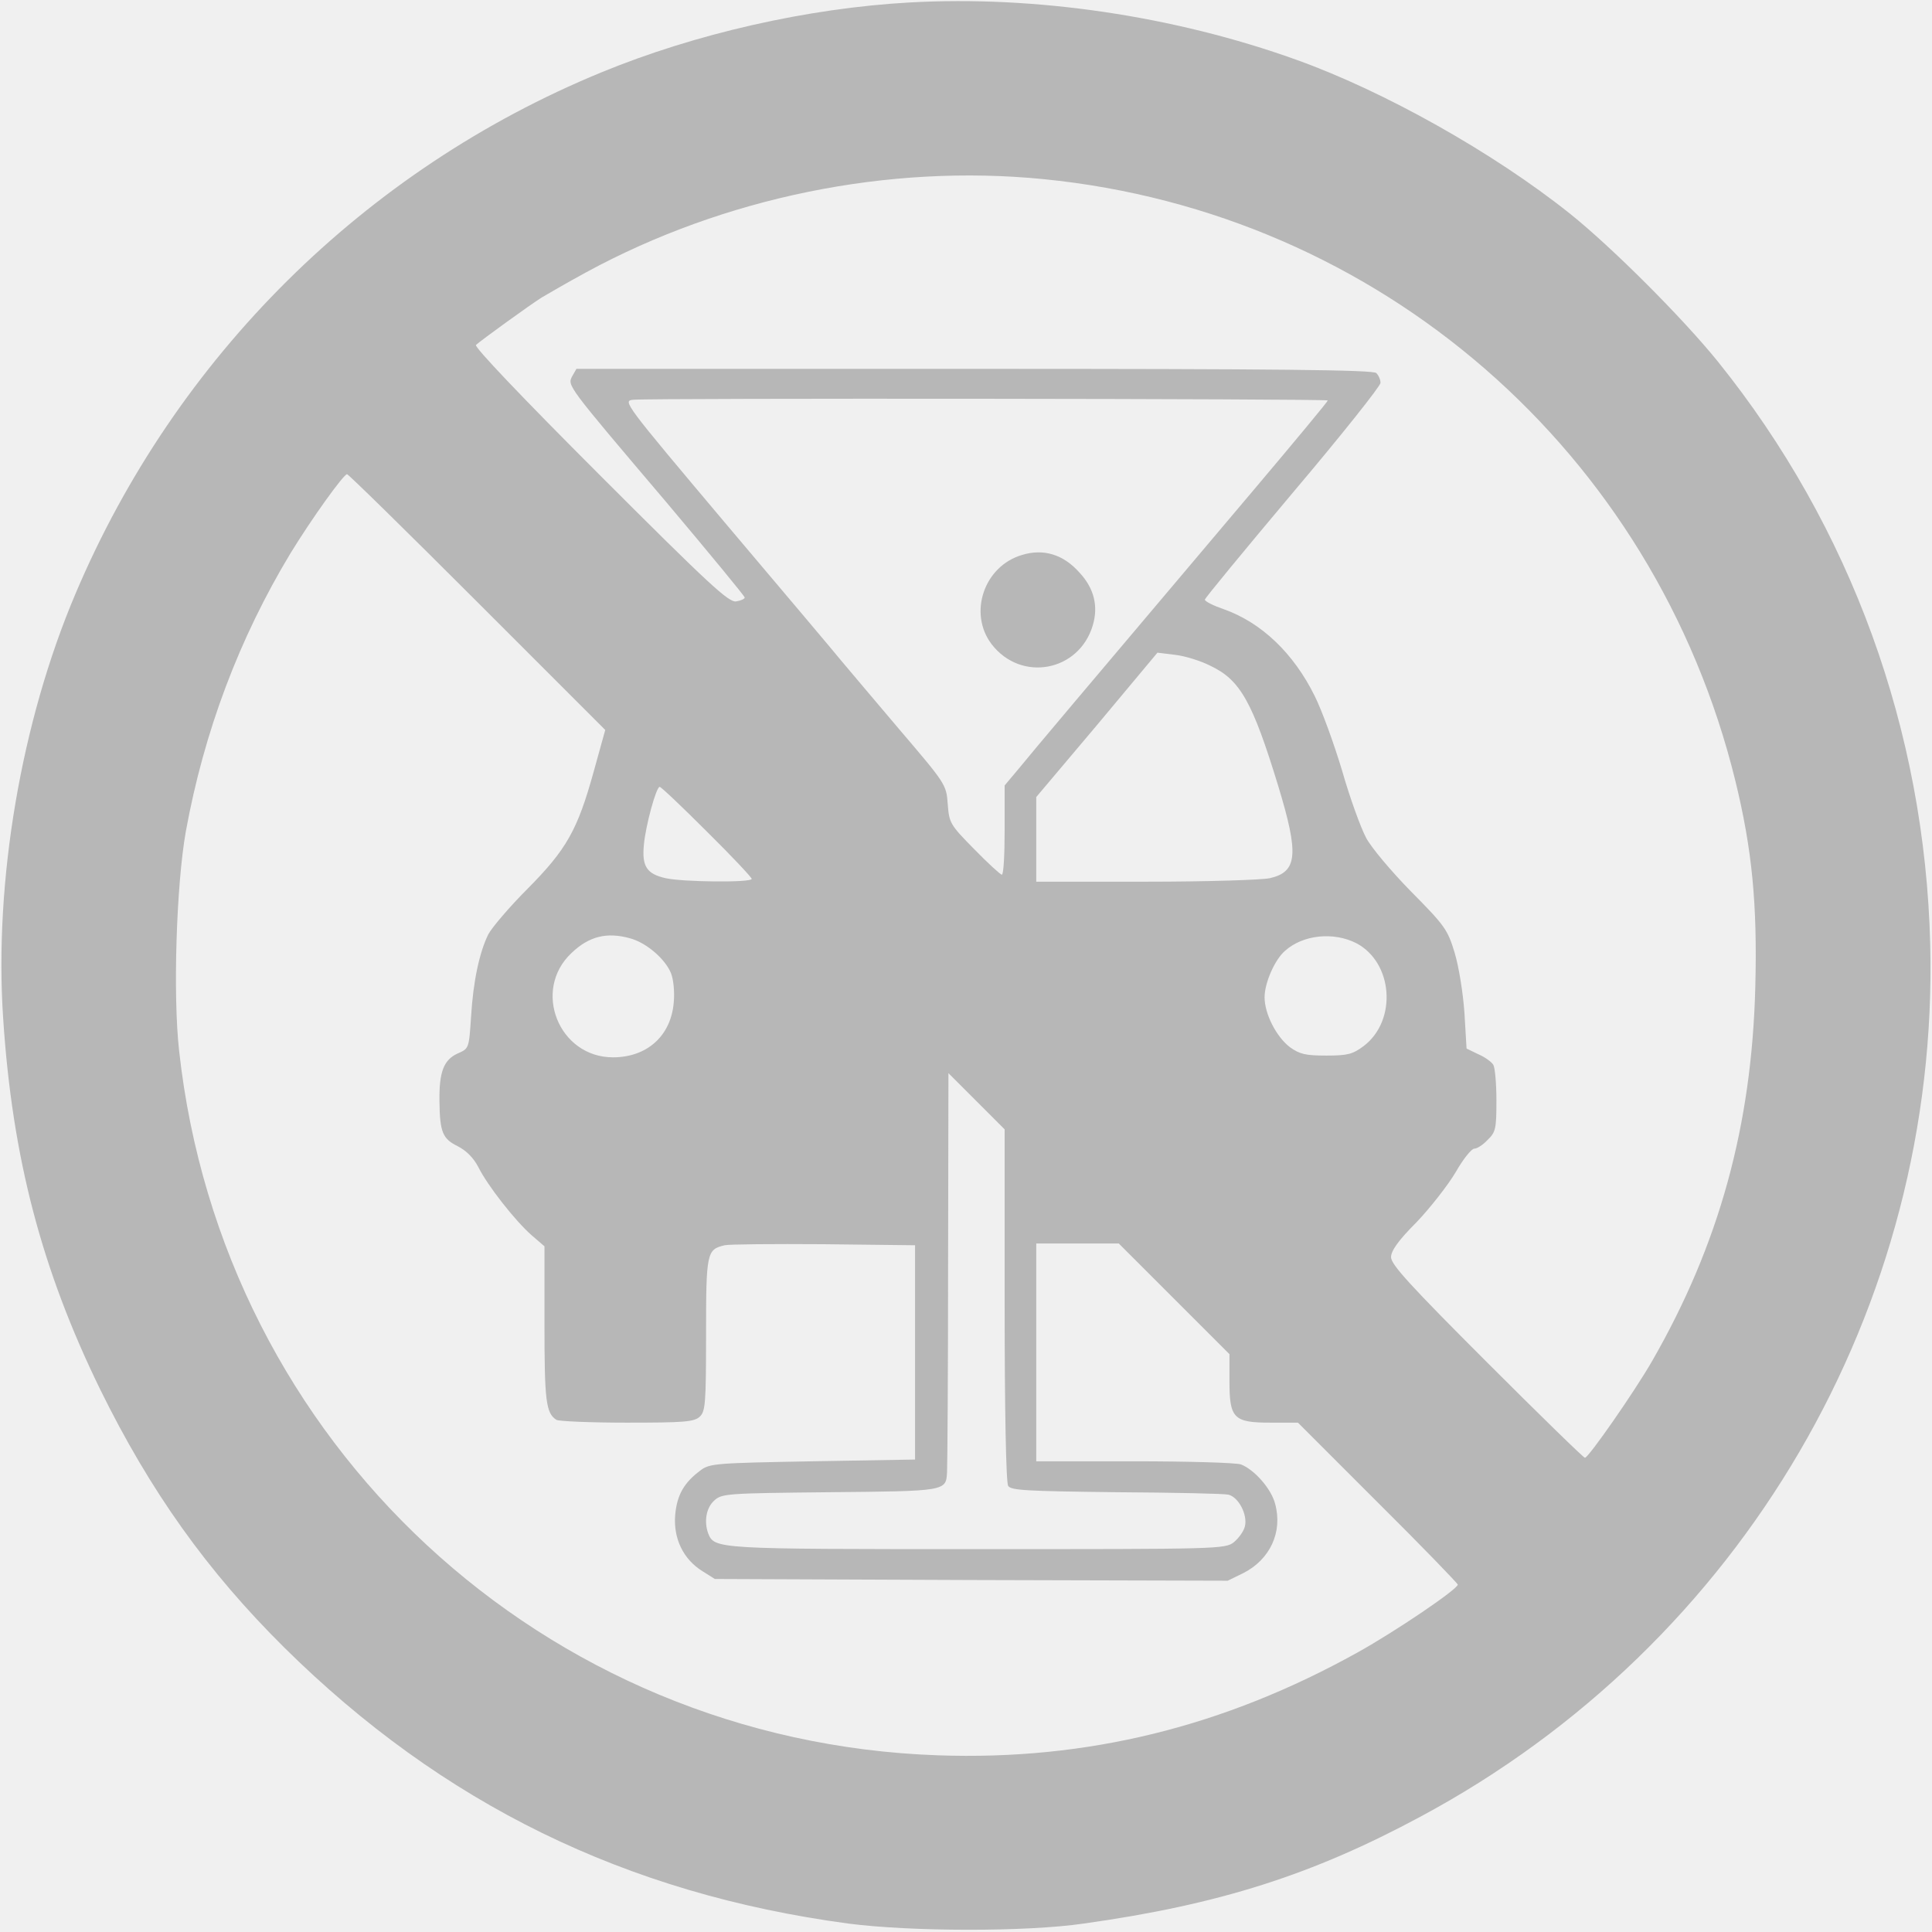
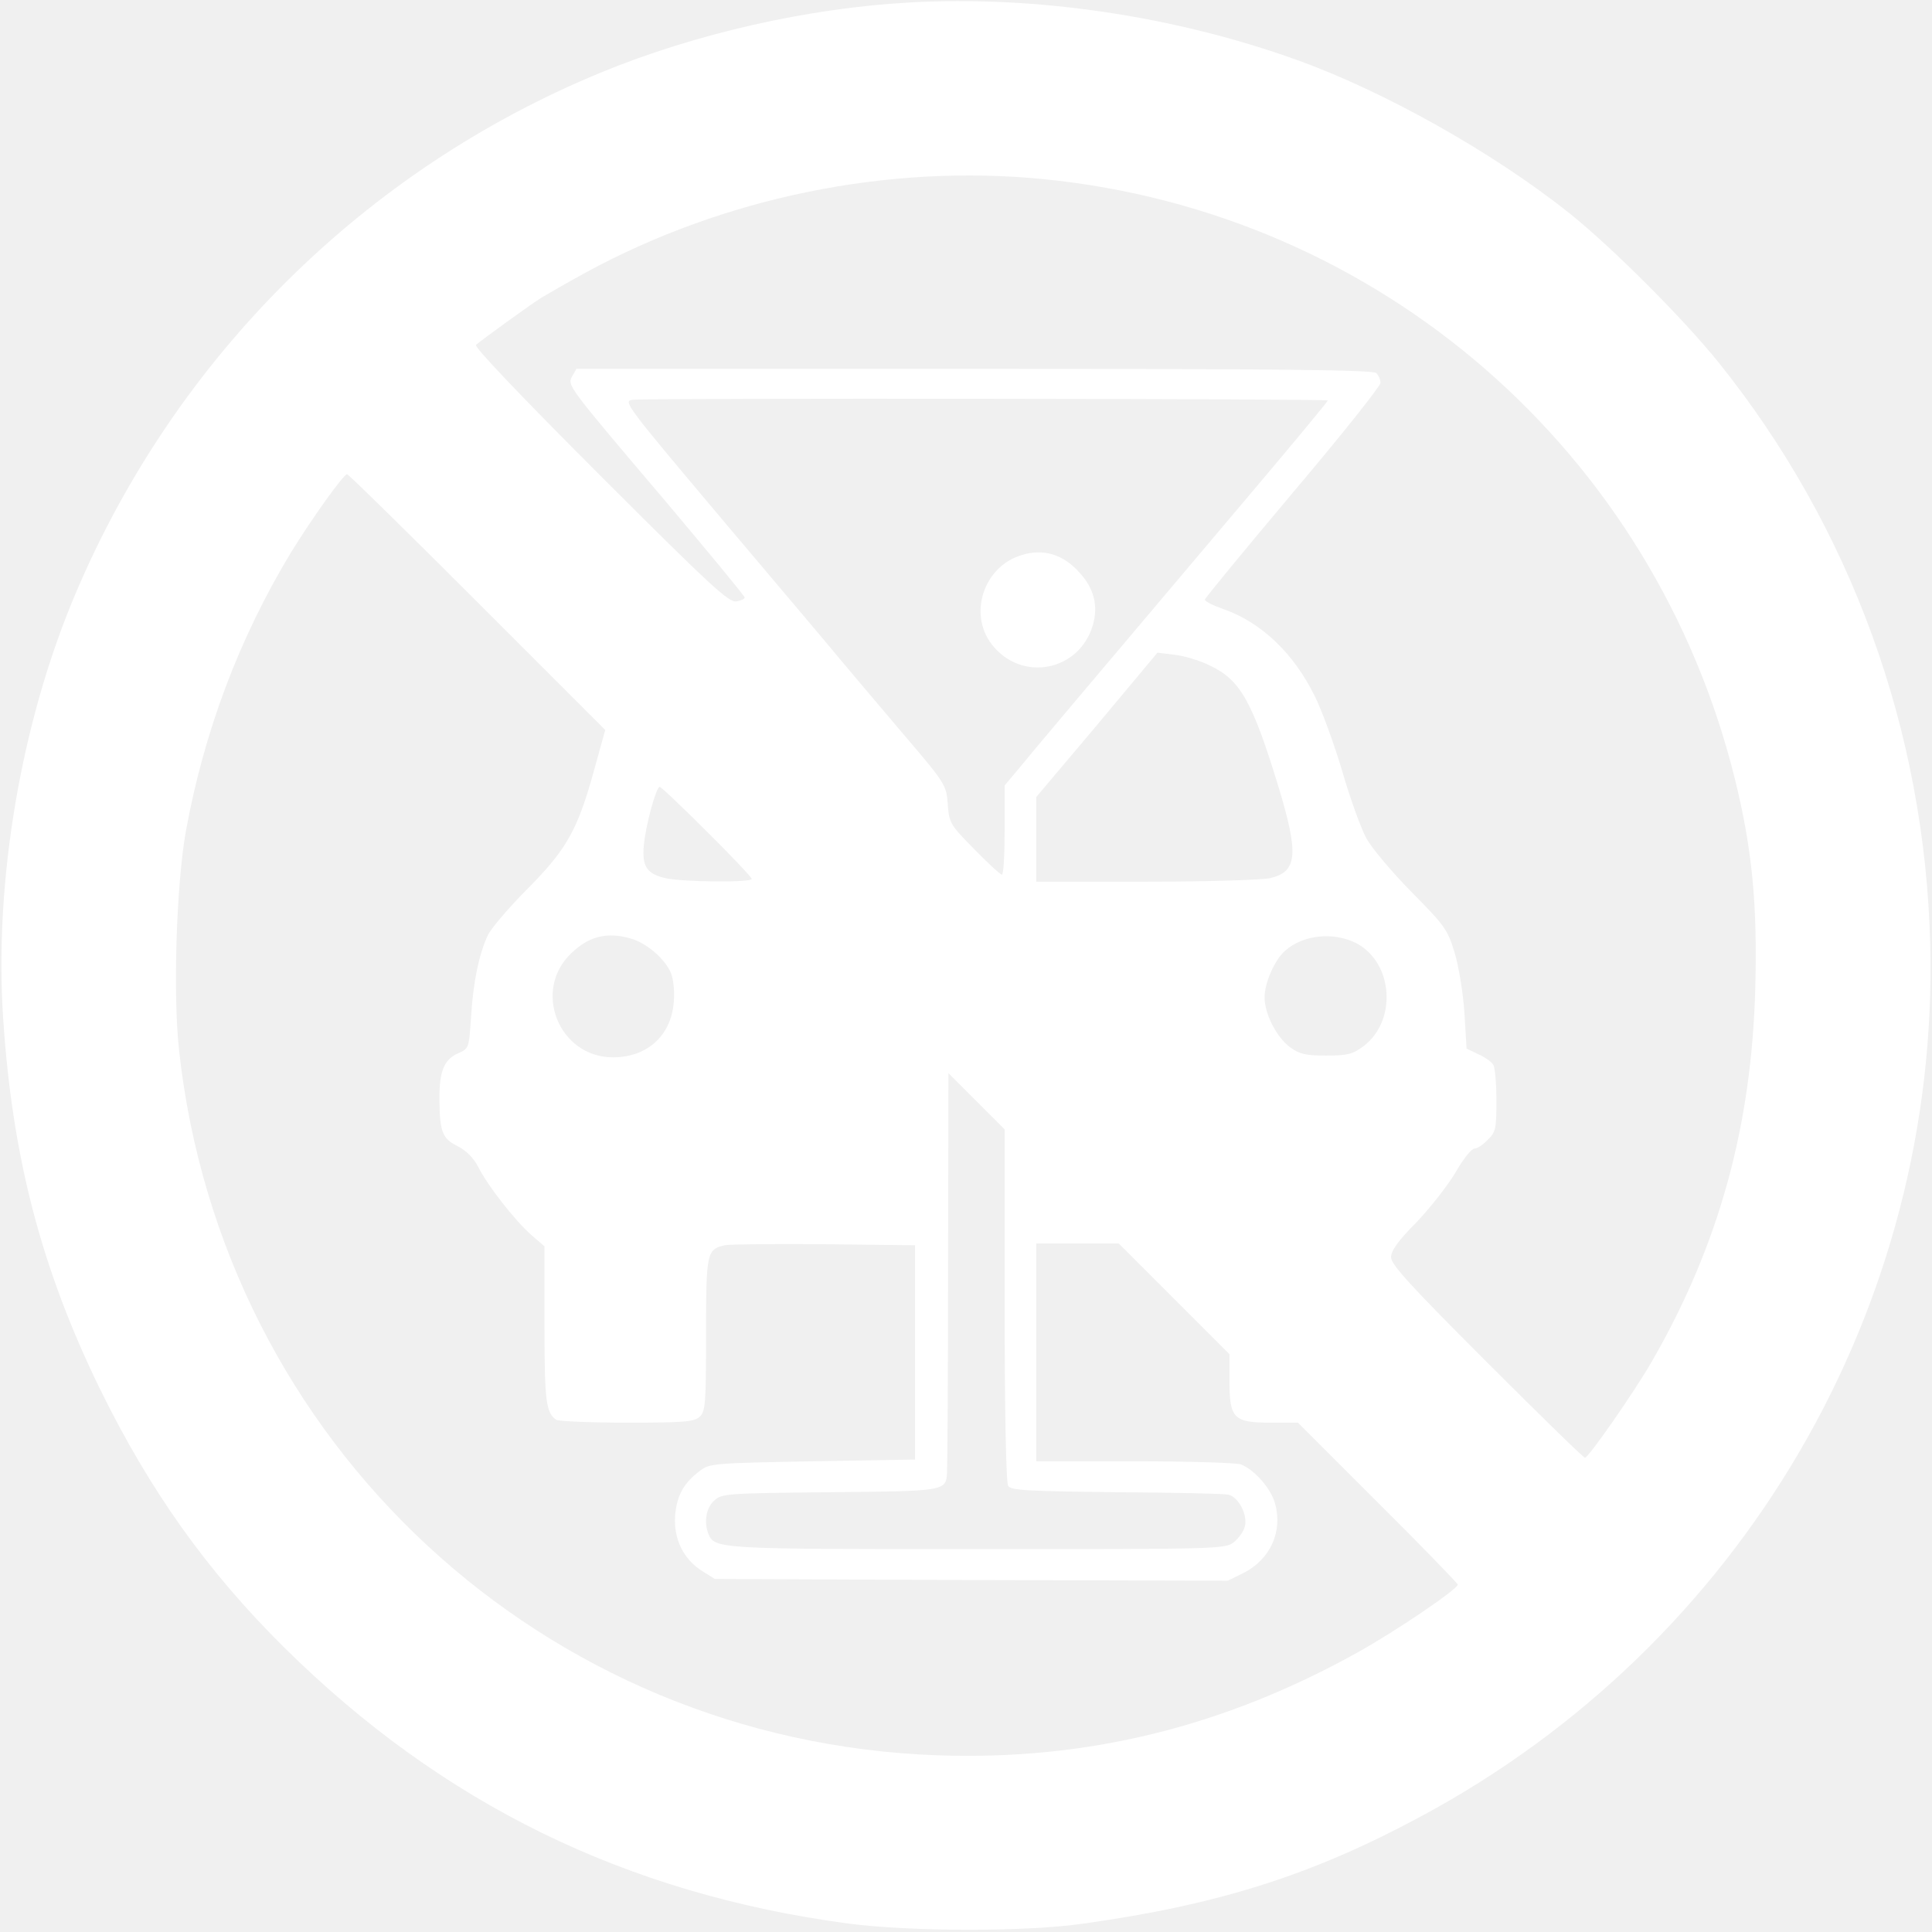
<svg xmlns="http://www.w3.org/2000/svg" version="1.0" width="550pt" height="550pt" viewBox="0 0 550 550" preserveAspectRatio="xMidYMid meet">
-   <g transform="translate(0,550) scale(0.1,-0.1)" fill="#b7b7b7" stroke="none">
+   <g transform="translate(0,550) scale(0.1,-0.1)" fill="#ffffff" stroke="none">
    <path d="M2590 5493 c-290 -16 -611 -89 -878 -199 -674 -277 -1212 -811 -1497 -1484 -155 -365 -232 -819 -206 -1209 26 -398 110 -716 276 -1056 142 -289 304 -517 524 -735 450 -445 972 -701 1606 -786 177 -23 506 -24 670 0 386 54 652 139 960 305 915 491 1475 1450 1450 2481 -15 611 -226 1190 -604 1660 -100 124 -302 326 -422 422 -218 174 -530 349 -779 438 -348 125 -743 183 -1100 163z m381 -503 c957 -95 1739 -776 1969 -1712 48 -196 63 -352 57 -587 -10 -396 -103 -734 -294 -1066 -50 -87 -181 -275 -191 -275 -4 0 -130 123 -279 272 -217 217 -273 278 -273 299 0 18 20 47 73 100 39 41 89 105 111 142 21 37 45 67 53 67 8 0 25 11 38 25 23 22 25 32 25 112 0 48 -4 94 -9 102 -5 8 -24 22 -43 30 l-33 16 -6 101 c-4 58 -16 132 -28 172 -20 66 -28 77 -124 174 -56 57 -114 126 -128 153 -15 28 -46 113 -68 190 -23 77 -58 173 -78 213 -60 122 -152 210 -260 248 -29 10 -53 22 -53 27 0 4 113 141 250 304 138 163 250 304 250 313 0 9 -5 21 -12 28 -9 9 -277 12 -1145 12 l-1132 0 -12 -21 c-14 -27 -17 -23 269 -360 122 -145 222 -266 222 -270 0 -4 -11 -9 -24 -11 -21 -4 -76 47 -387 358 -225 225 -360 367 -354 372 14 13 155 115 187 135 15 9 72 42 127 72 392 213 859 309 1302 265z m809 -630 c0 -3 -93 -115 -207 -250 -524 -620 -632 -748 -671 -796 l-42 -50 0 -127 c0 -70 -3 -127 -8 -127 -4 0 -40 33 -79 73 -68 69 -71 74 -75 128 -4 56 -6 58 -139 214 -74 87 -147 174 -164 194 -16 20 -163 194 -327 388 -294 349 -296 352 -265 355 55 5 1977 3 1977 -2z m-2421 -574 l364 -364 -33 -119 c-46 -166 -77 -221 -188 -333 -52 -52 -102 -111 -112 -130 -25 -51 -43 -133 -49 -235 -6 -90 -6 -90 -38 -104 -40 -18 -53 -53 -52 -135 1 -89 9 -108 52 -129 25 -13 45 -33 59 -60 26 -52 104 -152 152 -194 l36 -31 0 -222 c0 -217 4 -253 34 -272 6 -4 96 -8 200 -8 162 0 192 2 208 17 16 15 18 36 18 234 0 234 2 242 53 254 12 3 139 4 282 3 l260 -3 0 -305 0 -305 -292 -5 c-275 -5 -293 -6 -319 -26 -47 -35 -67 -70 -72 -128 -5 -66 23 -125 78 -159 l35 -22 730 -3 730 -2 45 22 c76 39 112 117 90 197 -11 43 -59 97 -97 112 -13 5 -150 9 -304 9 l-279 0 0 310 0 310 117 0 118 0 157 -157 158 -158 0 -77 c0 -106 12 -118 117 -118 l78 0 227 -227 c126 -125 228 -231 228 -234 0 -13 -177 -133 -285 -193 -381 -212 -771 -308 -1195 -293 -1122 39 -2037 888 -2160 2005 -18 159 -8 473 19 625 52 285 152 550 298 792 60 98 151 225 161 225 4 0 171 -164 371 -364z m2088 -182 c84 -40 119 -103 192 -342 59 -194 55 -244 -24 -262 -22 -5 -181 -10 -352 -10 l-313 0 0 120 0 121 173 205 172 206 49 -6 c28 -3 74 -17 103 -32z m-1435 -471 c71 -70 128 -131 128 -135 0 -11 -197 -9 -245 2 -54 12 -68 34 -62 95 5 55 35 165 45 165 4 0 64 -57 134 -127z m-219 -304 c46 -12 100 -58 117 -99 7 -17 11 -53 8 -84 -8 -95 -76 -156 -173 -156 -154 0 -231 191 -118 297 50 48 101 60 166 42z m2068 -14 c105 -55 117 -220 21 -293 -31 -23 -45 -27 -106 -27 -60 0 -76 4 -104 24 -39 30 -72 95 -72 142 0 41 29 107 58 132 51 46 138 55 203 22z m-1001 -1030 c0 -297 4 -506 10 -515 8 -13 55 -15 307 -18 164 -1 308 -4 320 -7 29 -7 55 -57 47 -90 -3 -14 -18 -34 -31 -45 -25 -20 -43 -20 -730 -20 -745 0 -749 0 -767 45 -12 33 -6 72 17 93 22 20 32 21 329 24 330 3 331 3 334 56 1 15 3 277 3 582 l1 555 80 -80 80 -80 0 -500z" />
    <path d="M2909 3920 c-108 -32 -153 -166 -86 -254 84 -109 249 -78 288 54 16 54 4 105 -38 150 -46 52 -103 69 -164 50z" />
  </g>
</svg>
